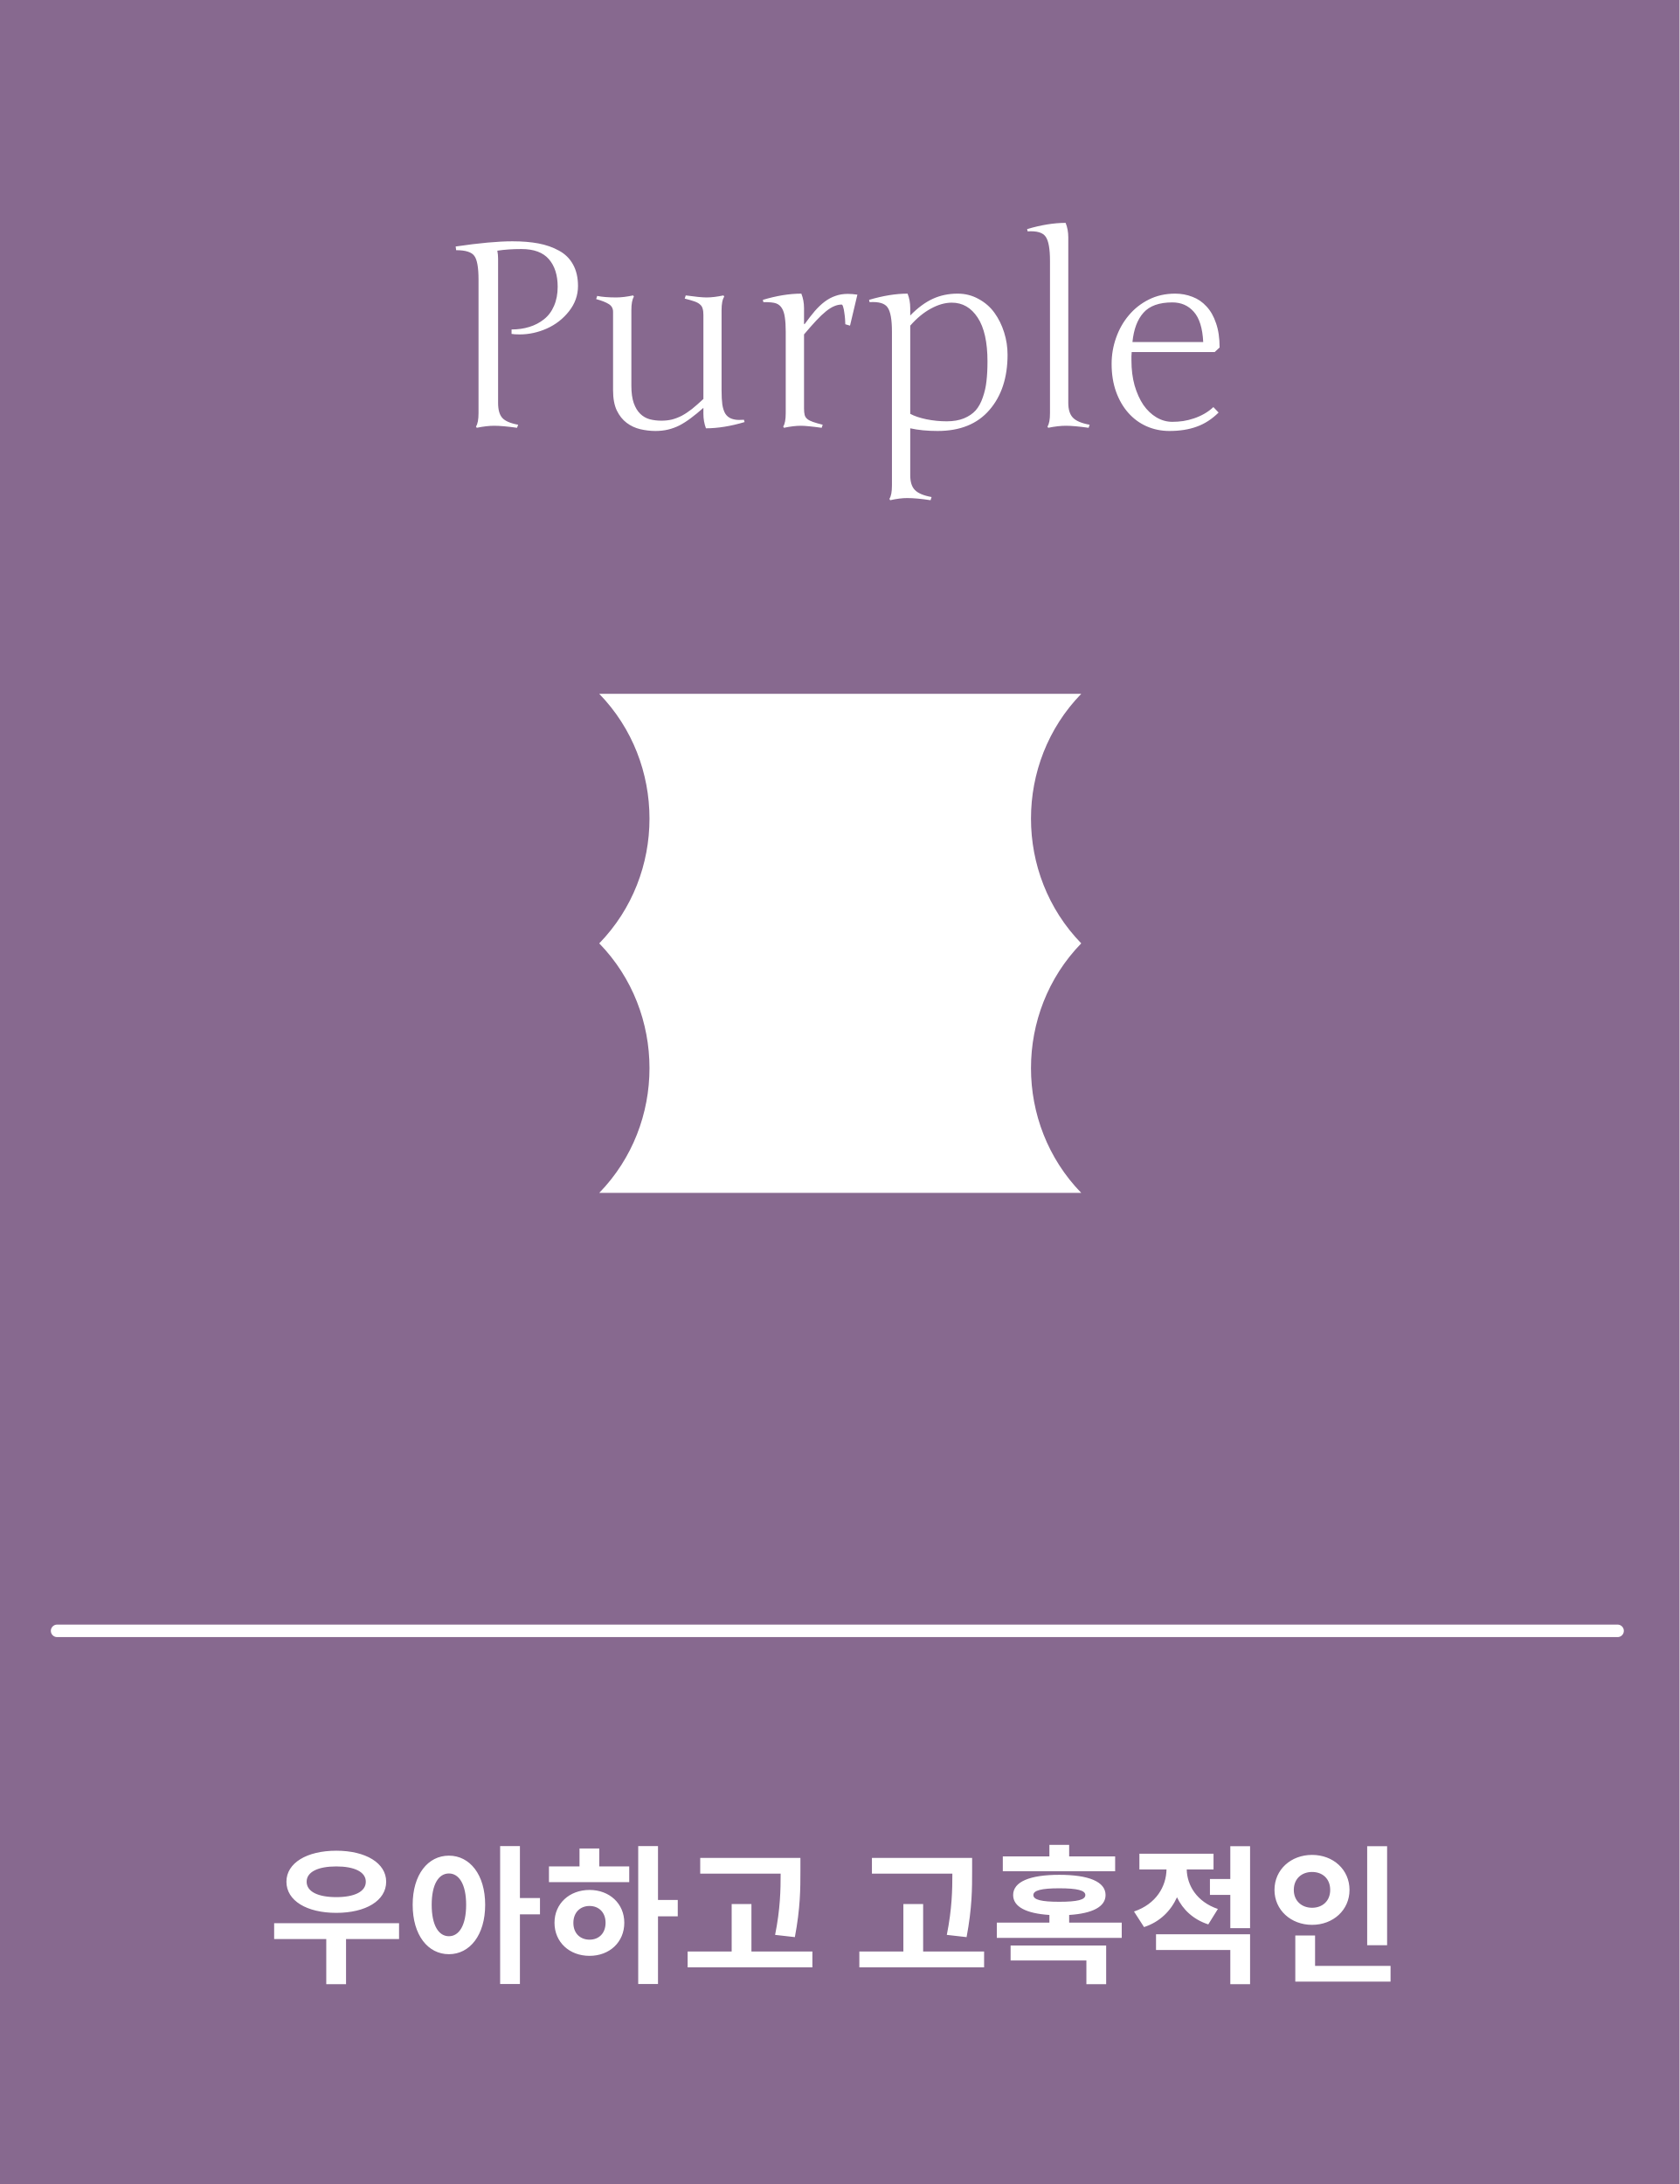
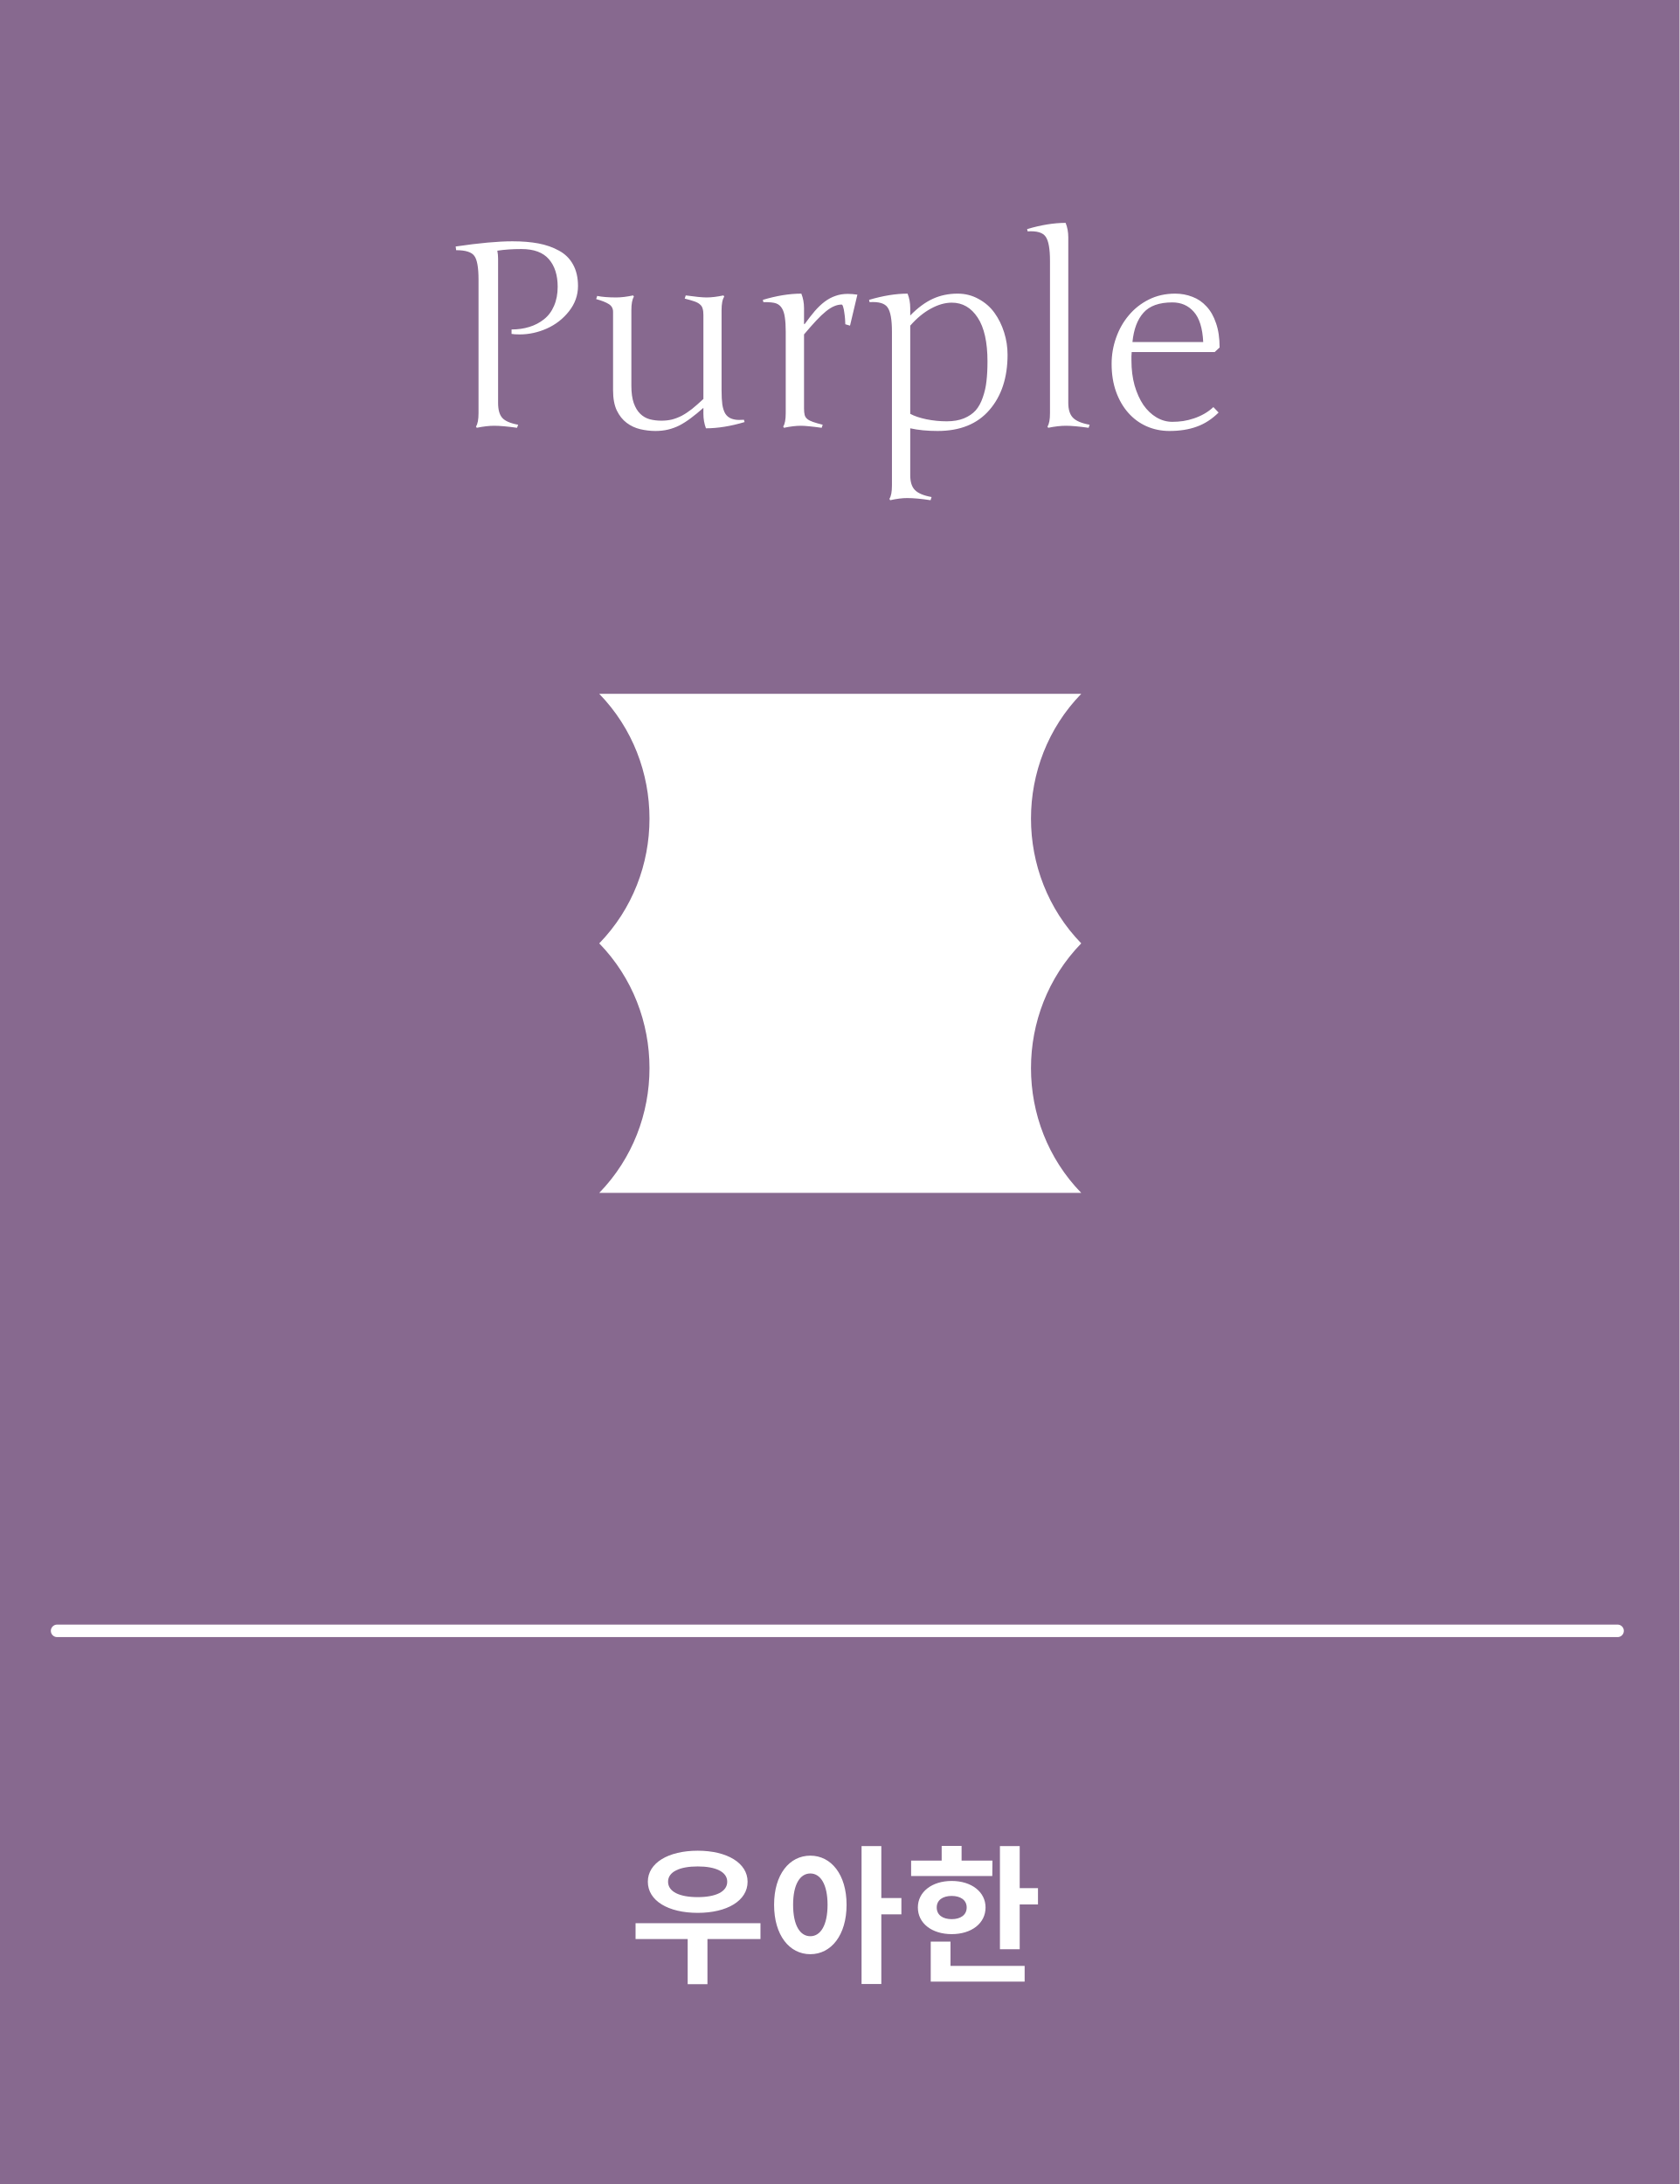
<svg xmlns="http://www.w3.org/2000/svg" width="213" height="277" viewBox="0 0 213 277" fill="none">
  <rect width="213" height="277" fill="#87698F" />
  <path d="M63.171 32.811V51.1C63.171 51.97 63.348 52.603 63.703 53.001C64.057 53.398 64.728 53.688 65.717 53.871L65.572 54.258C64.347 54.086 63.38 54 62.671 54C62.038 54 61.302 54.086 60.464 54.258L60.367 54.097C60.582 53.785 60.69 53.216 60.69 52.389V35.454C60.69 33.928 60.512 32.929 60.158 32.456C59.814 31.973 59.046 31.731 57.853 31.731L57.789 31.264C60.775 30.824 63.176 30.604 64.992 30.604C66.238 30.604 67.339 30.695 68.295 30.877C69.262 31.06 70.132 31.366 70.905 31.796C71.679 32.215 72.269 32.8 72.678 33.552C73.097 34.304 73.306 35.212 73.306 36.275C73.306 37.446 72.925 38.515 72.162 39.482C71.41 40.438 70.47 41.169 69.342 41.673C68.225 42.167 67.081 42.415 65.91 42.415C65.448 42.415 65.105 42.393 64.879 42.35V41.786C65.695 41.786 66.447 41.679 67.135 41.464C67.833 41.249 68.451 40.927 68.988 40.497C69.536 40.067 69.96 39.503 70.261 38.805C70.572 38.096 70.728 37.285 70.728 36.372C70.728 34.9 70.357 33.735 69.616 32.876C68.875 32.016 67.715 31.586 66.136 31.586C64.976 31.586 63.955 31.656 63.074 31.796C63.139 32.118 63.171 32.456 63.171 32.811ZM91.514 49.504C91.514 50.224 91.546 50.826 91.611 51.309C91.686 51.782 91.81 52.163 91.981 52.453C92.164 52.743 92.411 52.953 92.723 53.081C93.034 53.2 93.362 53.259 93.706 53.259C94.049 53.259 94.264 53.253 94.35 53.243L94.431 53.533C92.658 54.059 91.025 54.322 89.532 54.322C89.317 53.742 89.21 53.13 89.21 52.485V51.728C88.641 52.233 88.109 52.668 87.615 53.033C87.131 53.398 86.653 53.705 86.181 53.952C85.708 54.188 85.225 54.365 84.731 54.483C84.236 54.602 83.705 54.661 83.135 54.661C82.491 54.661 81.846 54.585 81.202 54.435C80.568 54.285 79.993 54.016 79.478 53.629C78.962 53.243 78.543 52.716 78.221 52.05C77.909 51.384 77.753 50.536 77.753 49.504V39.546C77.753 39.117 77.571 38.789 77.206 38.563C76.851 38.338 76.319 38.128 75.61 37.935L75.739 37.532C76.362 37.661 77.168 37.726 78.156 37.726C78.769 37.726 79.483 37.64 80.299 37.468L80.396 37.629C80.181 37.962 80.074 38.537 80.074 39.353V48.924C80.074 49.816 80.176 50.552 80.38 51.132C80.584 51.701 80.858 52.152 81.202 52.485C81.545 52.818 81.948 53.049 82.41 53.178C82.872 53.296 83.361 53.355 83.876 53.355C84.36 53.355 84.806 53.307 85.214 53.21C85.633 53.103 86.052 52.942 86.471 52.727C86.89 52.502 87.319 52.217 87.76 51.873C88.2 51.519 88.684 51.094 89.21 50.6V39.949C89.21 39.616 89.178 39.348 89.113 39.144C89.06 38.929 88.947 38.752 88.775 38.612C88.614 38.461 88.377 38.333 88.066 38.225C87.754 38.118 87.346 37.999 86.841 37.871L86.97 37.468C87.582 37.554 88.109 37.618 88.549 37.661C88.99 37.704 89.344 37.726 89.613 37.726C90.225 37.726 90.939 37.64 91.756 37.468L91.853 37.629C91.627 37.951 91.514 38.526 91.514 39.353V49.504ZM99.651 42.06C99.651 41.34 99.614 40.739 99.539 40.255C99.474 39.772 99.351 39.385 99.168 39.095C98.996 38.805 98.754 38.601 98.443 38.483C98.131 38.365 97.589 38.311 96.815 38.322L96.751 38.032C98.502 37.505 100.129 37.242 101.633 37.242C101.859 37.812 101.972 38.424 101.972 39.079V41.061L102.036 41.126C102.487 40.502 102.917 39.949 103.325 39.466C103.744 38.982 104.168 38.58 104.598 38.257C105.028 37.935 105.479 37.693 105.952 37.532C106.424 37.36 106.951 37.274 107.531 37.274C107.896 37.274 108.299 37.307 108.739 37.371L107.805 41.303L107.208 41.126C107.208 40.964 107.198 40.744 107.176 40.465C107.155 40.185 107.123 39.912 107.08 39.643C107.047 39.364 106.999 39.127 106.935 38.934C106.881 38.73 106.816 38.628 106.741 38.628C106.43 38.628 106.113 38.698 105.791 38.837C105.479 38.966 105.135 39.181 104.759 39.482C104.383 39.783 103.97 40.175 103.519 40.658C103.067 41.142 102.552 41.727 101.972 42.415V51.792C101.972 52.136 101.999 52.416 102.052 52.63C102.106 52.834 102.219 53.006 102.391 53.146C102.562 53.286 102.804 53.409 103.116 53.517C103.427 53.624 103.835 53.742 104.34 53.871L104.211 54.258C103.588 54.172 103.057 54.107 102.616 54.065C102.187 54.022 101.837 54 101.569 54C100.957 54 100.242 54.086 99.426 54.258L99.329 54.097C99.544 53.785 99.651 53.216 99.651 52.389V42.06ZM115.442 60.268C115.442 61.127 115.641 61.756 116.039 62.153C116.436 62.562 117.14 62.857 118.149 63.04L118.021 63.442C116.828 63.26 115.834 63.169 115.04 63.169C114.427 63.169 113.713 63.26 112.896 63.442L112.8 63.265C113.015 62.954 113.122 62.384 113.122 61.557V42.06C113.122 40.535 112.939 39.514 112.574 38.998C112.22 38.472 111.457 38.247 110.286 38.322L110.222 38.032C111.994 37.505 113.622 37.242 115.104 37.242C115.33 37.801 115.442 38.413 115.442 39.079V40.014C116.388 39.047 117.338 38.343 118.294 37.903C119.25 37.462 120.303 37.242 121.453 37.242C122.419 37.242 123.306 37.468 124.111 37.919C124.928 38.359 125.599 38.945 126.125 39.675C126.652 40.406 127.06 41.233 127.35 42.157C127.64 43.07 127.785 44.015 127.785 44.993C127.785 47.893 127.017 50.23 125.481 52.002C123.956 53.774 121.764 54.661 118.907 54.661C117.607 54.661 116.452 54.548 115.442 54.322V60.268ZM115.442 41.303V52.485C115.947 52.765 116.629 52.996 117.489 53.178C118.348 53.35 119.208 53.436 120.067 53.436C120.905 53.436 121.63 53.312 122.242 53.065C122.865 52.808 123.365 52.469 123.741 52.05C124.117 51.621 124.417 51.073 124.643 50.407C124.879 49.741 125.035 49.053 125.11 48.344C125.196 47.624 125.239 46.792 125.239 45.847C125.239 43.398 124.826 41.544 123.999 40.288C123.171 39.02 122.076 38.386 120.711 38.386C119.863 38.386 118.977 38.639 118.053 39.144C117.14 39.638 116.27 40.357 115.442 41.303ZM135.487 51.1C135.487 51.948 135.686 52.577 136.083 52.985C136.481 53.393 137.185 53.688 138.194 53.871L138.065 54.258C136.83 54.086 135.874 54 135.197 54C134.531 54 133.779 54.086 132.941 54.258L132.845 54.097C133.06 53.785 133.167 53.216 133.167 52.389V33.085C133.167 31.56 132.984 30.539 132.619 30.023C132.265 29.497 131.502 29.271 130.331 29.347L130.267 29.057C132.039 28.53 133.667 28.267 135.149 28.267C135.375 28.826 135.487 29.438 135.487 30.104V51.1ZM140.982 46.153C140.982 45.014 141.17 43.913 141.546 42.85C141.922 41.775 142.459 40.825 143.157 39.998C143.855 39.16 144.699 38.494 145.687 37.999C146.686 37.495 147.803 37.242 149.039 37.242C149.812 37.242 150.542 37.377 151.23 37.645C151.917 37.903 152.514 38.311 153.019 38.87C153.534 39.417 153.937 40.127 154.227 40.997C154.528 41.856 154.678 42.882 154.678 44.074L154.05 44.654H143.528C143.506 44.837 143.496 45.014 143.496 45.186C143.496 45.358 143.496 45.53 143.496 45.702C143.496 46.873 143.63 47.936 143.898 48.892C144.178 49.848 144.548 50.67 145.01 51.357C145.483 52.034 146.036 52.56 146.67 52.937C147.304 53.312 147.975 53.501 148.684 53.501C149.135 53.501 149.592 53.468 150.054 53.404C150.526 53.329 150.983 53.216 151.423 53.065C151.875 52.915 152.31 52.722 152.729 52.485C153.147 52.249 153.534 51.964 153.889 51.631L154.549 52.324C153.701 53.162 152.777 53.758 151.778 54.113C150.779 54.478 149.624 54.661 148.313 54.661C147.282 54.661 146.315 54.462 145.413 54.065C144.521 53.667 143.748 53.098 143.093 52.356C142.438 51.615 141.922 50.724 141.546 49.682C141.17 48.629 140.982 47.453 140.982 46.153ZM148.684 38.354C147.019 38.354 145.8 38.789 145.026 39.659C144.253 40.519 143.786 41.759 143.625 43.381H152.6C152.514 41.62 152.116 40.341 151.407 39.546C150.709 38.752 149.801 38.354 148.684 38.354Z" fill="white" />
-   <path d="M42.652 236.722C44.931 236.722 46.394 237.406 46.394 238.66C46.394 239.933 44.931 240.616 42.652 240.616C40.353 240.616 38.891 239.933 38.891 238.66C38.891 237.406 40.353 236.722 42.652 236.722ZM42.652 242.611C46.375 242.611 48.977 241.072 48.977 238.66C48.977 236.286 46.375 234.728 42.652 234.728C38.91 234.728 36.327 236.286 36.327 238.66C36.327 241.072 38.91 242.611 42.652 242.611ZM50.611 243.922H34.769V245.935H41.379V251.653H43.887V245.935H50.611V243.922ZM56.935 245.574C55.624 245.574 54.75 244.188 54.75 241.585C54.75 239.002 55.624 237.615 56.935 237.615C58.226 237.615 59.119 239.002 59.119 241.585C59.119 244.188 58.226 245.574 56.935 245.574ZM56.935 235.355C54.276 235.355 52.338 237.748 52.338 241.585C52.338 245.441 54.276 247.854 56.935 247.854C59.575 247.854 61.532 245.441 61.532 241.585C61.532 237.748 59.575 235.355 56.935 235.355ZM68.484 240.73H65.939V234.139H63.431V251.634H65.939V242.801H68.484V240.73ZM74.77 246.011C73.592 246.011 72.718 245.213 72.718 243.884C72.718 242.554 73.592 241.737 74.77 241.737C75.947 241.737 76.802 242.554 76.802 243.865C76.802 245.213 75.947 246.011 74.77 246.011ZM74.77 239.705C72.224 239.705 70.325 241.433 70.325 243.865C70.325 246.334 72.224 248.063 74.77 248.063C77.296 248.063 79.177 246.334 79.177 243.865C79.177 241.433 77.296 239.705 74.77 239.705ZM76.004 234.443H73.497V236.722H69.622V238.717H79.803V236.722H76.004V234.443ZM85.958 240.977H83.451V234.139H80.943V251.634H83.451V243.048H85.958V240.977ZM100.81 245.688C101.513 241.965 101.513 239.496 101.513 237.311V235.64H88.806V237.634H99.006C99.006 239.667 98.968 242.098 98.303 245.403L100.81 245.688ZM95.302 247.512V241.49H92.795V247.512H87.21V249.525H103.033V247.512H95.302ZM122.588 245.688C123.291 241.965 123.291 239.496 123.291 237.311V235.64H110.583V237.634H120.784C120.784 239.667 120.746 242.098 120.081 245.403L122.588 245.688ZM117.079 247.512V241.49H114.572V247.512H108.988V249.525H124.81V247.512H117.079ZM141.43 235.45H135.598V233.987H133.091V235.45H127.183V237.33H141.43V235.45ZM128.171 248.651H137.783V251.653H140.29V246.752H128.171V248.651ZM131.058 240.35C131.058 239.762 132.084 239.496 134.345 239.496C136.624 239.496 137.65 239.762 137.65 240.35C137.65 240.958 136.624 241.205 134.345 241.205C132.084 241.205 131.058 240.958 131.058 240.35ZM135.598 243.846V242.877C138.561 242.687 140.214 241.832 140.214 240.35C140.214 238.66 138.087 237.786 134.345 237.786C130.622 237.786 128.494 238.66 128.494 240.35C128.494 241.832 130.128 242.687 133.091 242.877V243.846H126.424V245.783H142.265V243.846H135.598ZM154.459 242.117C151.762 241.205 150.546 239.097 150.508 237.102H153.908V235.108H144.505V237.102H147.944C147.906 239.268 146.633 241.49 143.822 242.44L145.094 244.415C147.127 243.751 148.494 242.345 149.273 240.635C150.014 242.193 151.325 243.447 153.243 244.074L154.459 242.117ZM146.614 247.322H156.035V251.653H158.543V245.327H146.614V247.322ZM156.035 234.158V238.318H153.452V240.331H156.035V244.548H158.543V234.158H156.035ZM175.922 234.158H173.395V246.714H175.922V234.158ZM164.088 239.705C164.088 238.261 165.114 237.425 166.405 237.425C167.716 237.425 168.704 238.261 168.704 239.705C168.704 241.11 167.716 241.965 166.405 241.965C165.114 241.965 164.088 241.11 164.088 239.705ZM171.154 239.705C171.154 237.121 169.084 235.26 166.405 235.26C163.727 235.26 161.638 237.121 161.638 239.705C161.638 242.25 163.727 244.131 166.405 244.131C169.084 244.131 171.154 242.25 171.154 239.705ZM166.785 249.335V245.479H164.278V251.33H176.359V249.335H166.785Z" fill="white" />
+   <path d="M88.489 236.722C90.768 236.722 92.231 237.406 92.231 238.66C92.231 239.933 90.768 240.616 88.489 240.616C86.19 240.616 84.728 239.933 84.728 238.66C84.728 237.406 86.19 236.722 88.489 236.722ZM88.489 242.611C92.212 242.611 94.814 241.072 94.814 238.66C94.814 236.286 92.212 234.728 88.489 234.728C84.747 234.728 82.163 236.286 82.163 238.66C82.163 241.072 84.747 242.611 88.489 242.611ZM96.448 243.922H80.606V245.935H87.216V251.653H89.723V245.935H96.448V243.922ZM102.772 245.574C101.461 245.574 100.587 244.188 100.587 241.585C100.587 239.002 101.461 237.615 102.772 237.615C104.063 237.615 104.956 239.002 104.956 241.585C104.956 244.188 104.063 245.574 102.772 245.574ZM102.772 235.355C100.112 235.355 98.175 237.748 98.175 241.585C98.175 245.441 100.112 247.854 102.772 247.854C105.412 247.854 107.368 245.441 107.368 241.585C107.368 237.748 105.412 235.355 102.772 235.355ZM114.321 240.73H111.775V234.139H109.268V251.634H111.775V242.801H114.321V240.73ZM125.868 235.982H121.955V234.12H119.429V235.982H115.554V237.938H125.849L125.868 235.982ZM118.802 241.927C118.802 240.977 119.581 240.464 120.701 240.464C121.803 240.464 122.601 240.977 122.601 241.927C122.601 242.896 121.803 243.409 120.701 243.409C119.581 243.409 118.802 242.896 118.802 241.927ZM124.994 241.927C124.994 239.952 123.209 238.565 120.701 238.565C118.194 238.565 116.409 239.952 116.409 241.927C116.409 243.941 118.194 245.308 120.701 245.308C123.209 245.308 124.994 243.941 124.994 241.927ZM120.549 246.258H118.042V251.33H129.952V249.335H120.549V246.258ZM129.325 239.477V234.139H126.818V247.227H129.325V241.547H131.643V239.477H129.325Z" fill="white" />
  <path d="M7.24 206.843L205.155 206.843" stroke="white" stroke-width="1.583" stroke-linecap="round" stroke-linejoin="round" />
  <path d="M137.129 88H76C84.497 96.739 84.497 110.908 76 119.648C84.497 128.386 84.497 142.556 76 151.295H137.129C128.632 142.556 128.632 128.386 137.129 119.648C128.632 110.908 128.632 96.739 137.129 88Z" fill="white" />
</svg>
